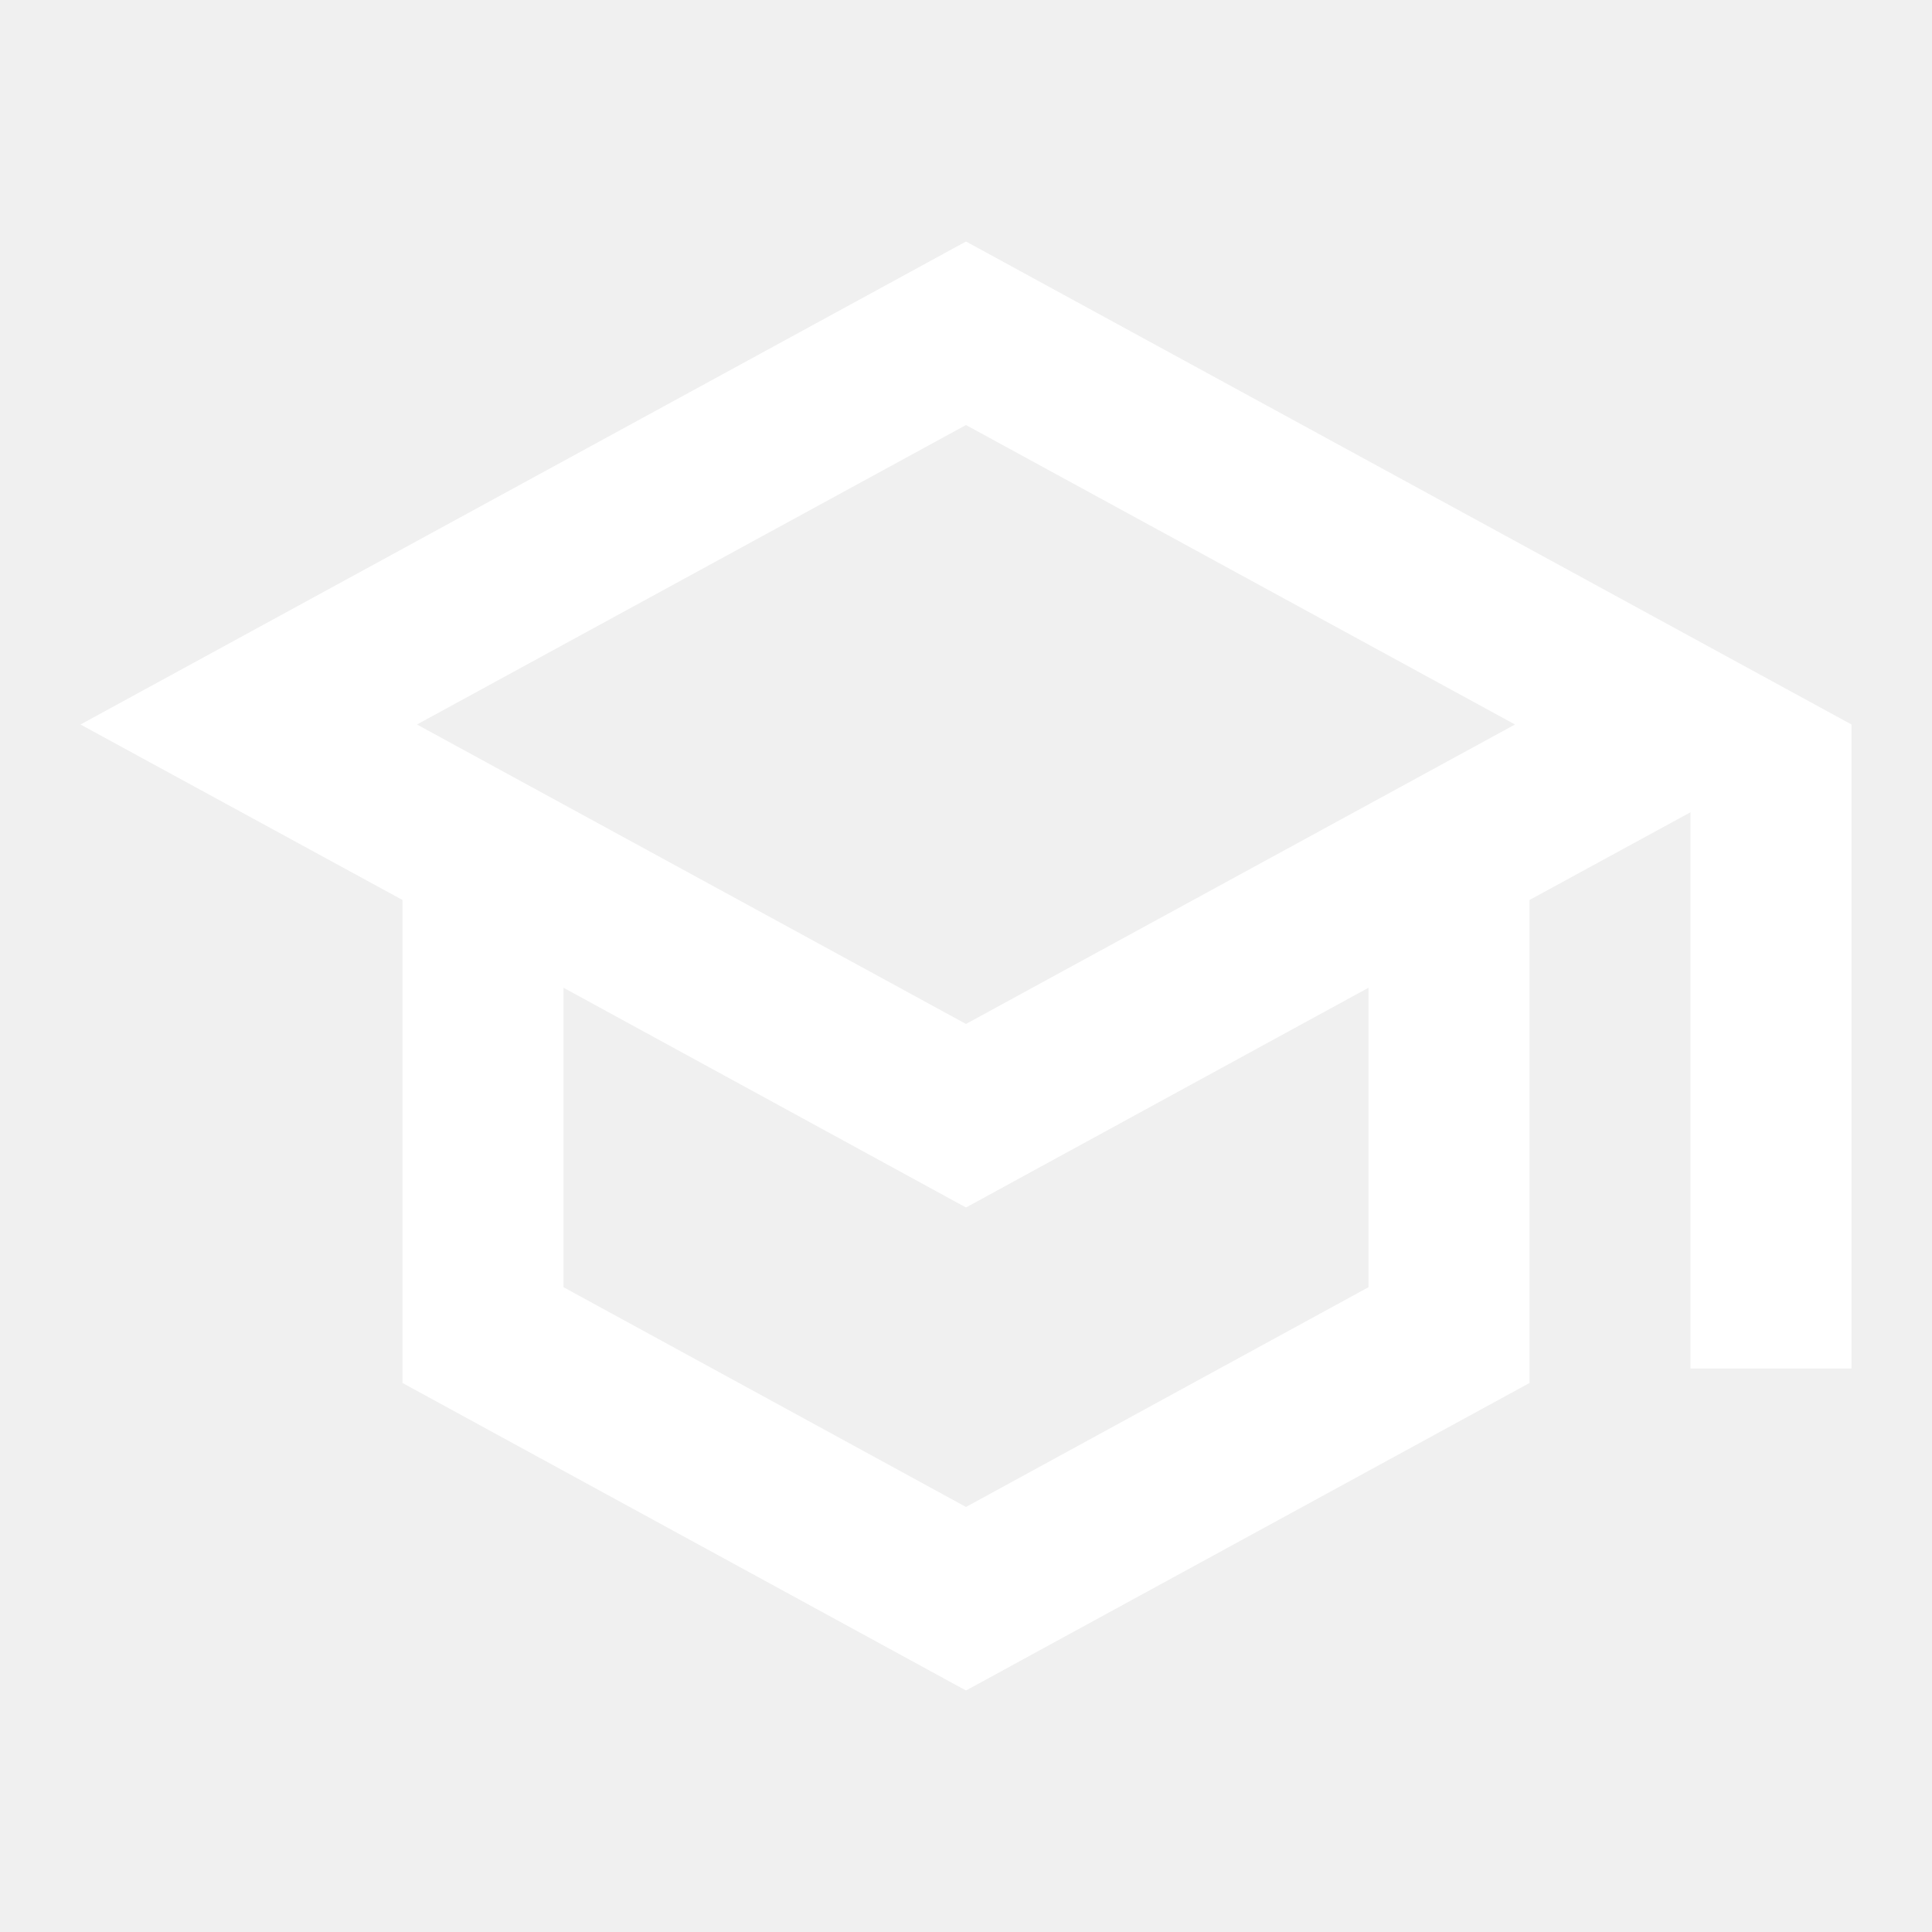
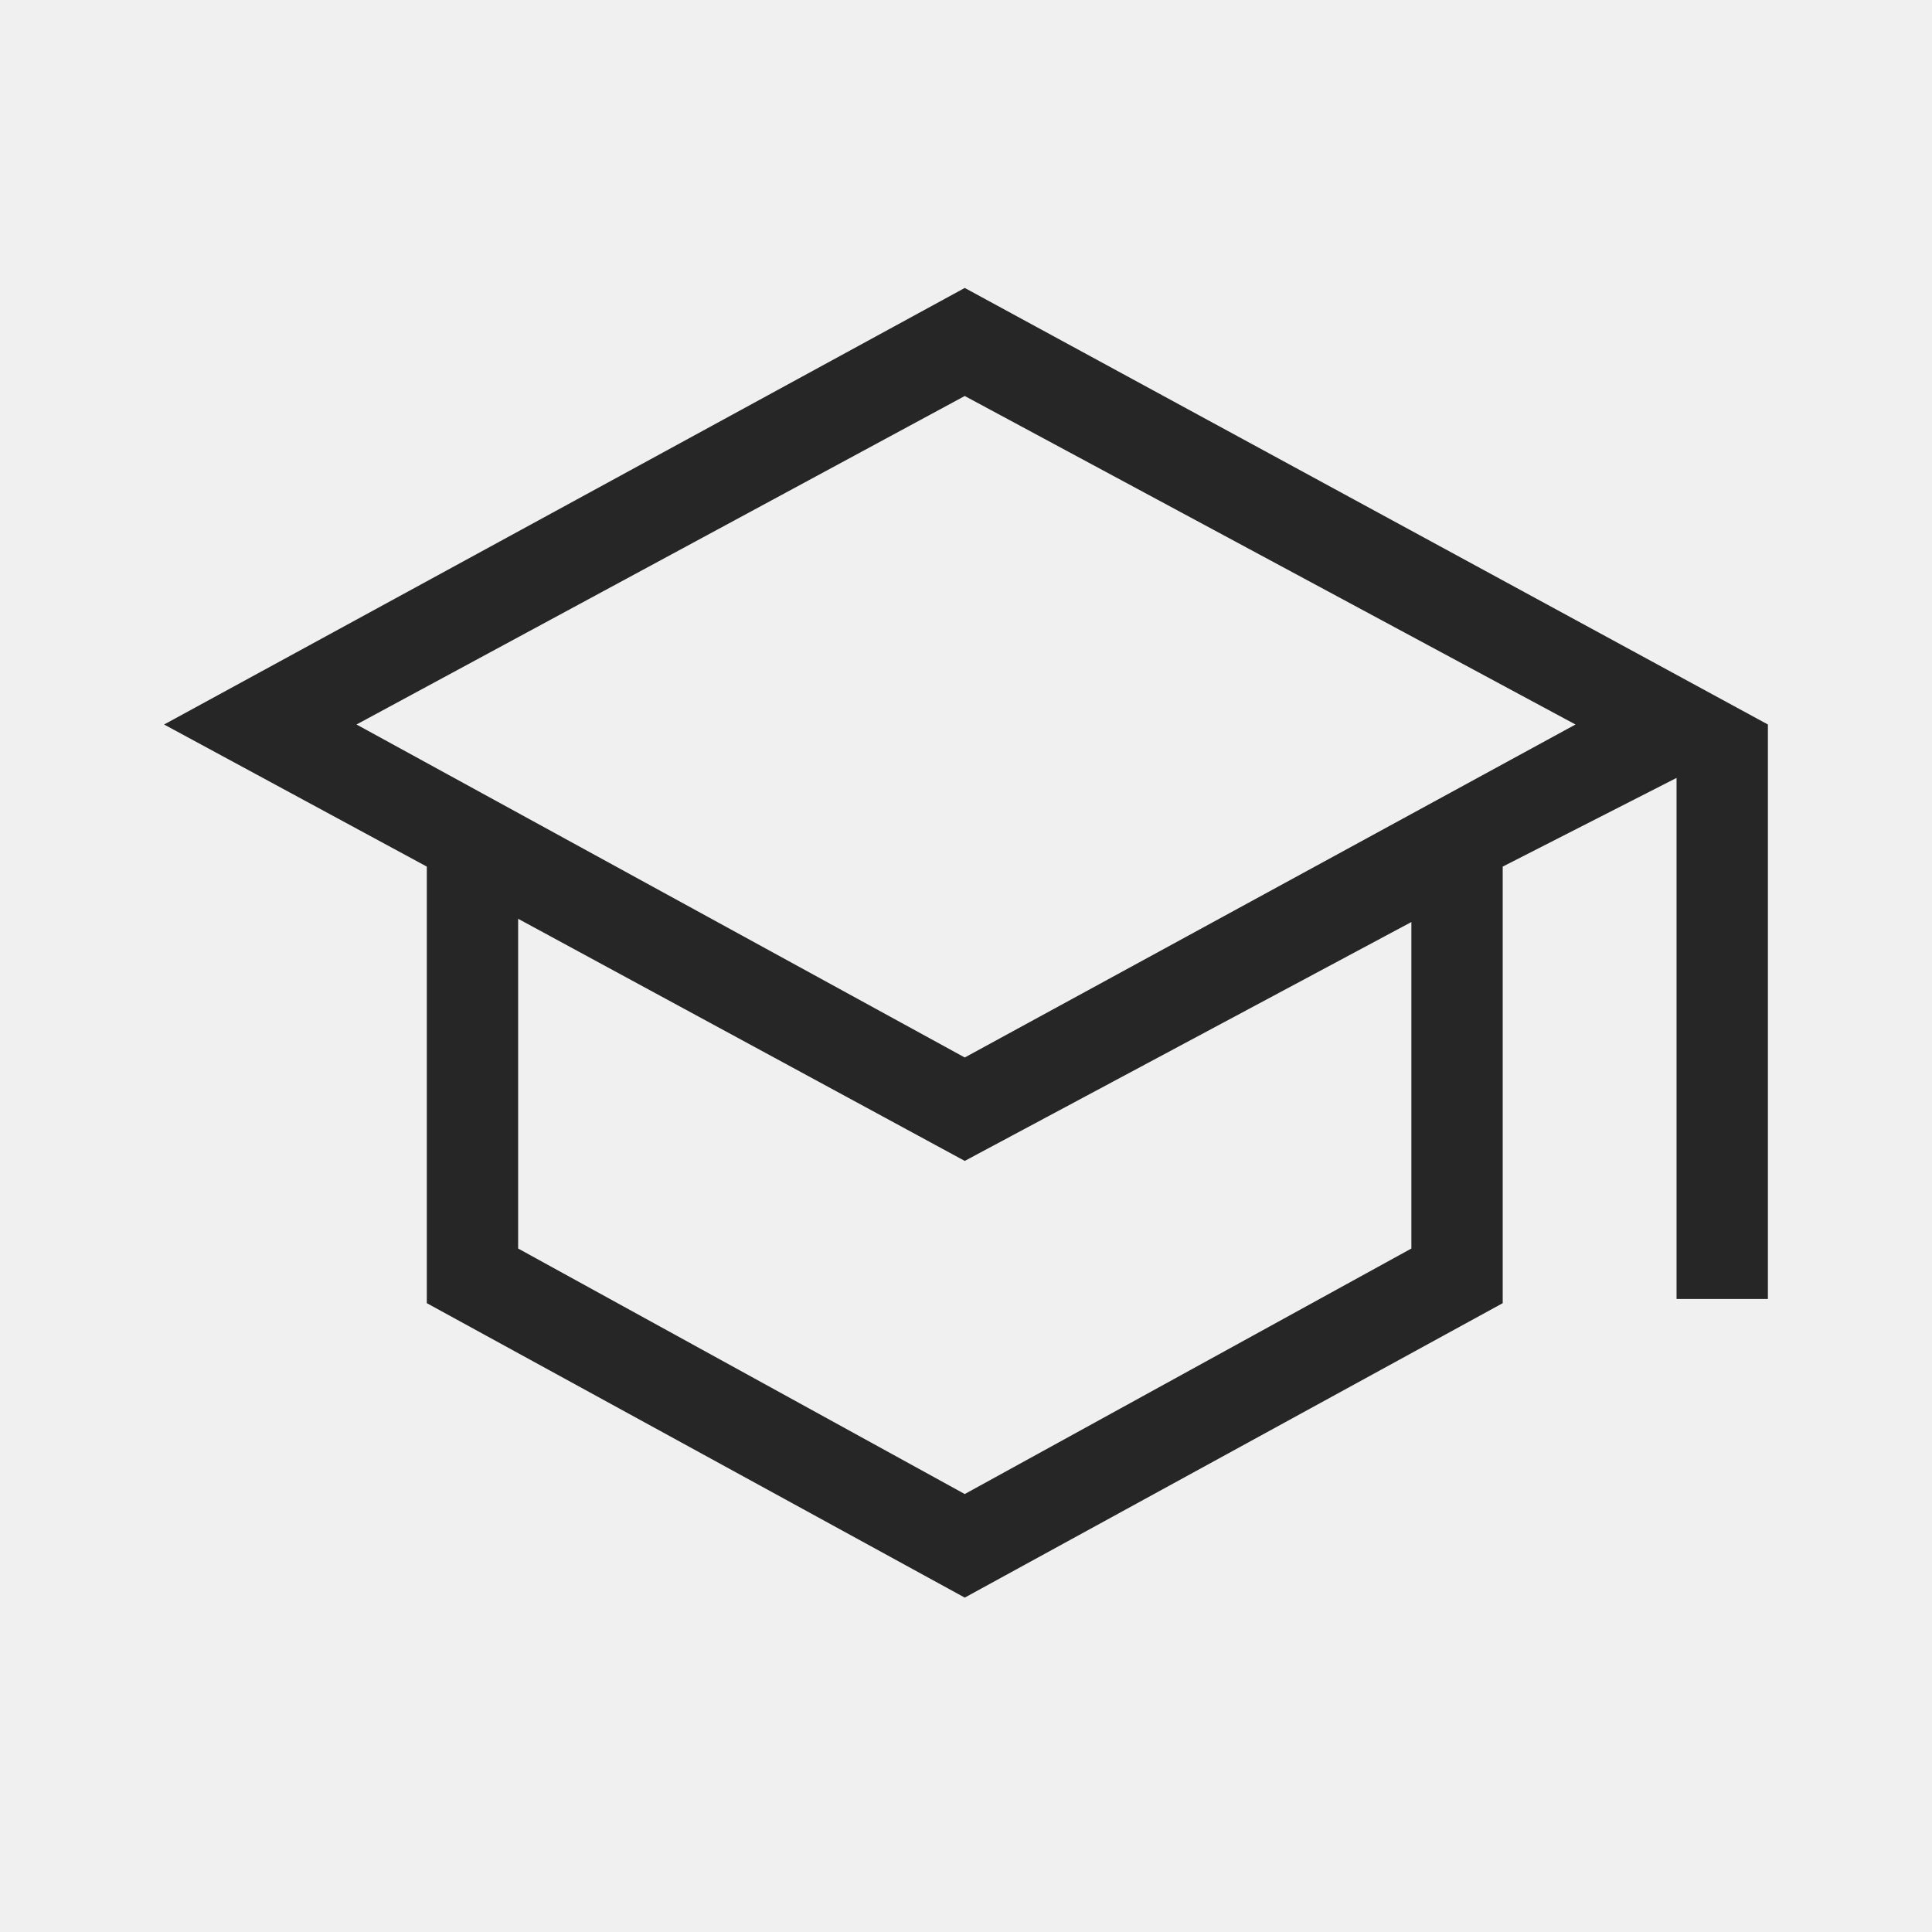
- <svg xmlns="http://www.w3.org/2000/svg" height="24px" viewBox="0 0 24 24" width="24px" fill="#ffffff">
-   <path d="M0 0h24v24H0V0z" fill="none" />
-   <path d="M12 3 1 9l4 2.18v6L12 21l7-3.82v-6l2-1.09V17h2V9L12 3zm6.82 6L12 12.72 5.18 9 12 5.28 18.82 9zM17 15.99l-5 2.73-5-2.73v-3.72L12 15l5-2.73v3.72z" />
+ <svg xmlns="http://www.w3.org/2000/svg" height="48px" viewBox="0 -960 960 960" width="48px" fill="#272627">
+   <path d="m479.38-166.16-267.3-146.3v-216.93L81.54-600l397.84-216.92L878.46-600v285.46h-45.39v-258.92l-86.38 44.07v216.93l-267.31 146.3Zm0-268.38L782.85-600 479.38-763.23 177.15-600l302.23 165.46Zm0 216.92 221.93-122v-162.23l-221.93 118.7-221.92-120.31v163.84l221.92 122Zm.62-216.92Zm-.62 60.54Zm0 0Z" />
</svg>
